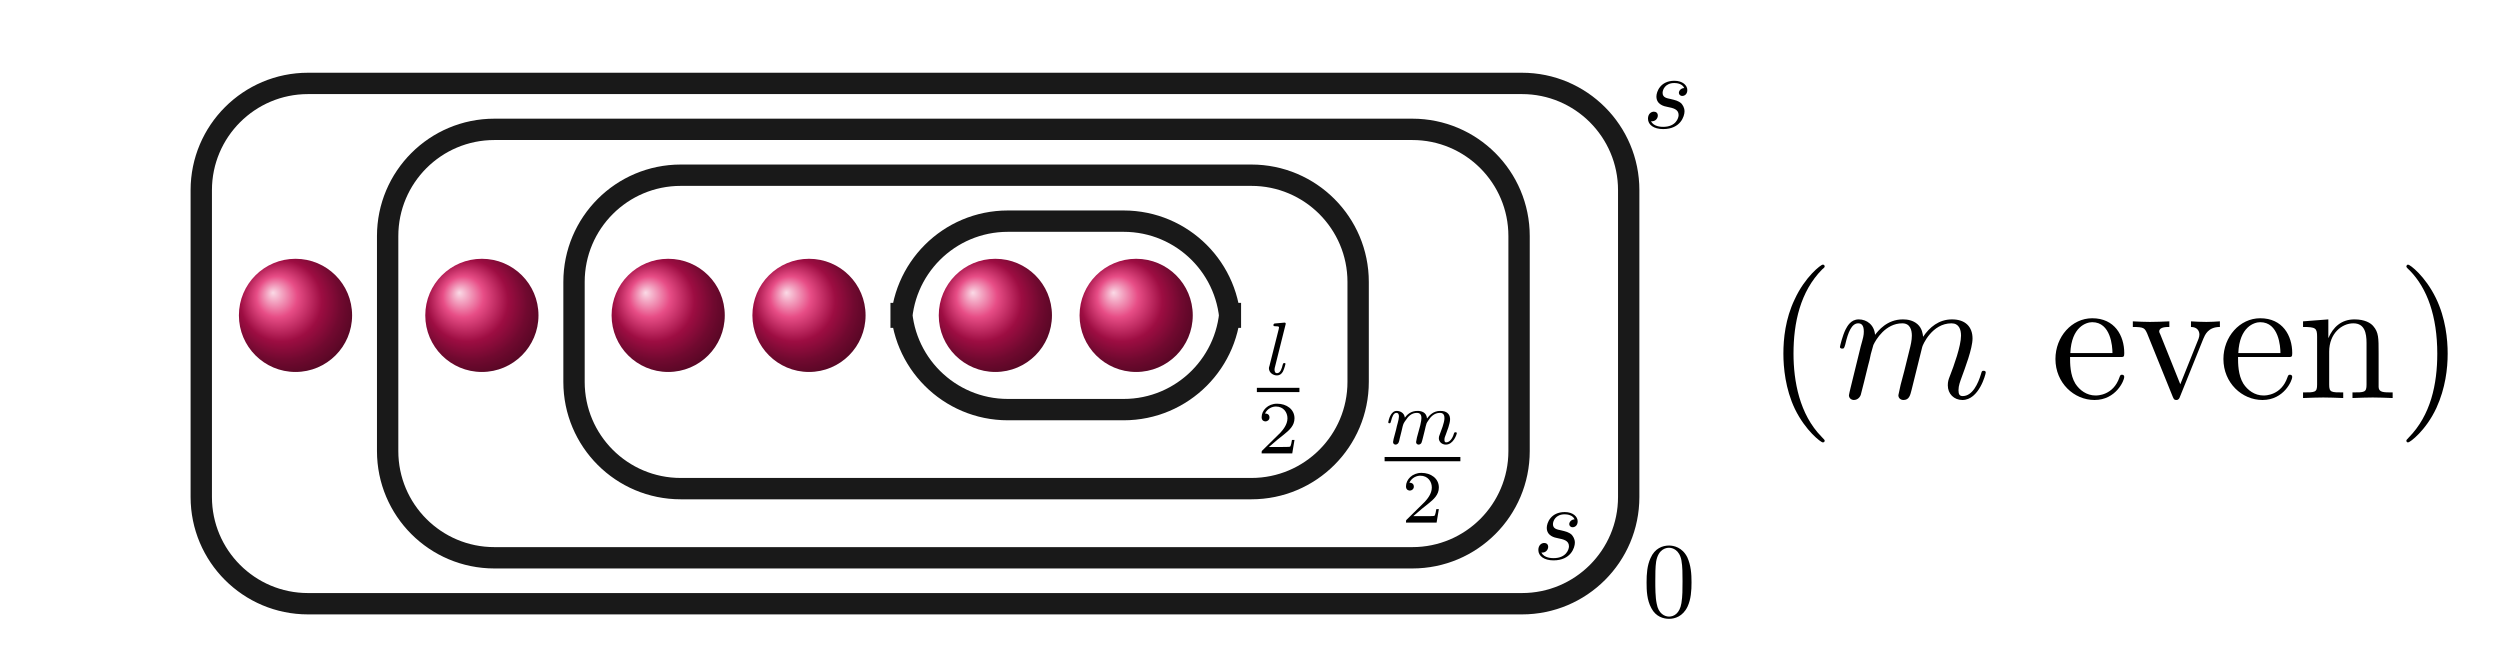
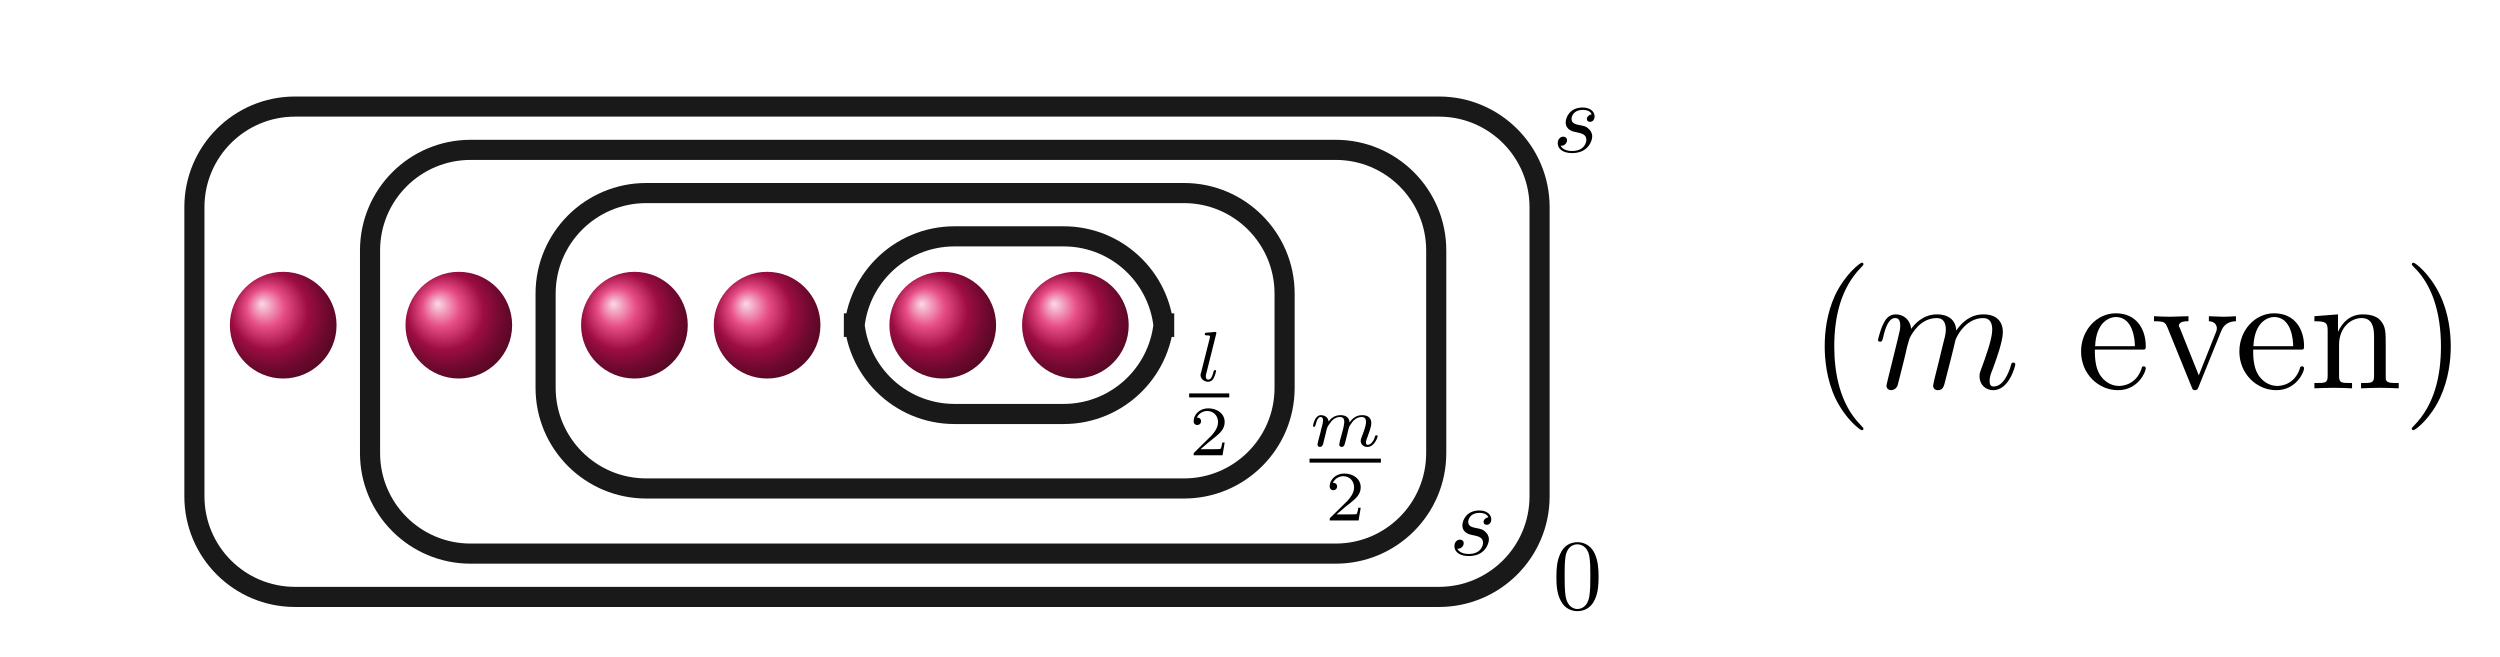
- <svg xmlns="http://www.w3.org/2000/svg" xmlns:xlink="http://www.w3.org/1999/xlink" width="139.064" height="36.93" viewBox="0 0 139.064 36.93">
+ <svg xmlns="http://www.w3.org/2000/svg" xmlns:xlink="http://www.w3.org/1999/xlink" width="147.344" height="38.681" viewBox="0 0 147.344 38.681">
  <defs>
    <g>
      <g id="glyph-0-0">
        <path d="M 1.172 -2.766 C 1.172 -2.766 1.188 -2.828 1.188 -2.828 C 1.188 -2.844 1.172 -2.891 1.125 -2.891 C 1.047 -2.891 0.688 -2.844 0.594 -2.844 C 0.562 -2.844 0.5 -2.828 0.5 -2.75 C 0.5 -2.688 0.562 -2.688 0.609 -2.688 C 0.812 -2.688 0.812 -2.656 0.812 -2.625 C 0.812 -2.594 0.797 -2.578 0.797 -2.531 L 0.281 -0.484 C 0.266 -0.438 0.25 -0.391 0.25 -0.359 C 0.25 -0.094 0.5 0.047 0.688 0.047 C 0.797 0.047 0.922 0.016 1.031 -0.172 C 1.109 -0.328 1.172 -0.578 1.172 -0.594 C 1.172 -0.641 1.125 -0.641 1.109 -0.641 C 1.047 -0.641 1.047 -0.625 1.016 -0.547 C 0.969 -0.344 0.891 -0.078 0.703 -0.078 C 0.594 -0.078 0.562 -0.172 0.562 -0.281 C 0.562 -0.328 0.578 -0.406 0.594 -0.453 Z M 1.172 -2.766 " />
      </g>
      <g id="glyph-0-1">
        <path d="M 1.797 -0.344 C 1.781 -0.25 1.75 -0.109 1.75 -0.094 C 1.75 0 1.828 0.047 1.891 0.047 C 1.969 0.047 2.031 -0.016 2.047 -0.047 C 2.062 -0.094 2.109 -0.219 2.125 -0.312 C 2.141 -0.391 2.188 -0.578 2.219 -0.688 C 2.234 -0.766 2.266 -0.859 2.281 -0.953 C 2.328 -1.141 2.328 -1.141 2.422 -1.281 C 2.547 -1.484 2.75 -1.719 3.078 -1.719 C 3.312 -1.719 3.328 -1.531 3.328 -1.422 C 3.328 -1.172 3.141 -0.719 3.078 -0.547 C 3.031 -0.422 3.016 -0.391 3.016 -0.312 C 3.016 -0.094 3.203 0.047 3.406 0.047 C 3.828 0.047 4.016 -0.531 4.016 -0.594 C 4.016 -0.641 3.953 -0.641 3.938 -0.641 C 3.891 -0.641 3.875 -0.625 3.859 -0.578 C 3.766 -0.25 3.594 -0.078 3.422 -0.078 C 3.344 -0.078 3.328 -0.141 3.328 -0.219 C 3.328 -0.312 3.344 -0.375 3.422 -0.562 C 3.469 -0.688 3.641 -1.125 3.641 -1.359 C 3.641 -1.422 3.641 -1.594 3.484 -1.719 C 3.406 -1.781 3.297 -1.828 3.094 -1.828 C 2.719 -1.828 2.5 -1.594 2.359 -1.406 C 2.328 -1.766 2.031 -1.828 1.828 -1.828 C 1.469 -1.828 1.25 -1.625 1.125 -1.453 C 1.094 -1.734 0.844 -1.828 0.672 -1.828 C 0.5 -1.828 0.406 -1.703 0.344 -1.609 C 0.25 -1.453 0.203 -1.219 0.203 -1.203 C 0.203 -1.141 0.25 -1.141 0.266 -1.141 C 0.328 -1.141 0.328 -1.156 0.359 -1.266 C 0.422 -1.516 0.5 -1.719 0.656 -1.719 C 0.766 -1.719 0.797 -1.625 0.797 -1.516 C 0.797 -1.438 0.766 -1.281 0.734 -1.172 C 0.703 -1.062 0.656 -0.891 0.641 -0.797 L 0.5 -0.266 C 0.484 -0.203 0.469 -0.109 0.469 -0.094 C 0.469 0 0.547 0.047 0.609 0.047 C 0.688 0.047 0.75 -0.016 0.766 -0.047 C 0.797 -0.094 0.828 -0.219 0.844 -0.312 C 0.859 -0.391 0.906 -0.578 0.938 -0.688 C 0.953 -0.766 0.984 -0.859 1 -0.953 C 1.047 -1.125 1.062 -1.156 1.188 -1.328 C 1.297 -1.5 1.484 -1.719 1.797 -1.719 C 2.047 -1.719 2.047 -1.5 2.047 -1.422 C 2.047 -1.328 2.031 -1.266 1.984 -1.031 Z M 1.797 -0.344 " />
      </g>
      <g id="glyph-1-0">
        <path d="M 2.094 -0.75 L 1.953 -0.75 C 1.938 -0.672 1.906 -0.422 1.844 -0.375 C 1.812 -0.359 1.5 -0.359 1.438 -0.359 L 0.672 -0.359 C 1.109 -0.734 1.25 -0.859 1.5 -1.047 C 1.812 -1.297 2.094 -1.547 2.094 -1.953 C 2.094 -2.453 1.656 -2.766 1.125 -2.766 C 0.609 -2.766 0.266 -2.391 0.266 -2.016 C 0.266 -1.797 0.438 -1.781 0.484 -1.781 C 0.578 -1.781 0.703 -1.859 0.703 -2 C 0.703 -2.078 0.672 -2.219 0.453 -2.219 C 0.594 -2.516 0.875 -2.609 1.062 -2.609 C 1.484 -2.609 1.703 -2.281 1.703 -1.953 C 1.703 -1.594 1.438 -1.297 1.312 -1.156 L 0.297 -0.156 C 0.266 -0.125 0.266 -0.109 0.266 0 L 1.969 0 Z M 2.094 -0.75 " />
      </g>
      <g id="glyph-2-0">
-         <path d="M 2.328 -2.219 C 2.156 -2.219 2.031 -2.078 2.031 -1.953 C 2.031 -1.875 2.094 -1.781 2.219 -1.781 C 2.344 -1.781 2.5 -1.875 2.5 -2.109 C 2.5 -2.375 2.234 -2.625 1.781 -2.625 C 1 -2.625 0.781 -2.016 0.781 -1.75 C 0.781 -1.297 1.219 -1.203 1.391 -1.172 C 1.703 -1.109 2.016 -1.047 2.016 -0.719 C 2.016 -0.562 1.875 -0.062 1.156 -0.062 C 1.078 -0.062 0.625 -0.062 0.484 -0.375 C 0.719 -0.344 0.859 -0.531 0.859 -0.688 C 0.859 -0.828 0.766 -0.906 0.641 -0.906 C 0.484 -0.906 0.312 -0.781 0.312 -0.516 C 0.312 -0.172 0.641 0.062 1.156 0.062 C 2.125 0.062 2.344 -0.656 2.344 -0.922 C 2.344 -1.141 2.234 -1.281 2.172 -1.359 C 2 -1.516 1.828 -1.547 1.578 -1.609 C 1.359 -1.656 1.125 -1.688 1.125 -1.953 C 1.125 -2.125 1.266 -2.5 1.781 -2.5 C 1.938 -2.5 2.234 -2.453 2.328 -2.219 Z M 2.328 -2.219 " />
+         <path d="M 2.312 -2.219 C 2.156 -2.203 2.031 -2.078 2.031 -1.953 C 2.031 -1.859 2.078 -1.781 2.219 -1.781 C 2.344 -1.781 2.484 -1.875 2.484 -2.109 C 2.484 -2.375 2.234 -2.625 1.781 -2.625 C 1 -2.625 0.781 -2.016 0.781 -1.75 C 0.781 -1.297 1.219 -1.203 1.391 -1.172 C 1.703 -1.109 2 -1.047 2 -0.719 C 2 -0.562 1.875 -0.062 1.156 -0.062 C 1.078 -0.062 0.625 -0.062 0.484 -0.375 C 0.703 -0.344 0.859 -0.531 0.859 -0.688 C 0.859 -0.828 0.766 -0.906 0.641 -0.906 C 0.484 -0.906 0.312 -0.781 0.312 -0.516 C 0.312 -0.172 0.641 0.062 1.156 0.062 C 2.109 0.062 2.344 -0.656 2.344 -0.922 C 2.344 -1.125 2.234 -1.281 2.156 -1.344 C 2 -1.516 1.828 -1.547 1.562 -1.594 C 1.359 -1.641 1.125 -1.688 1.125 -1.953 C 1.125 -2.125 1.266 -2.484 1.781 -2.484 C 1.938 -2.484 2.234 -2.453 2.312 -2.219 Z M 2.312 -2.219 " />
      </g>
      <g id="glyph-3-0">
-         <path d="M 2.734 -1.906 C 2.734 -2.375 2.703 -2.844 2.5 -3.297 C 2.219 -3.859 1.734 -3.953 1.484 -3.953 C 1.125 -3.953 0.688 -3.797 0.453 -3.25 C 0.266 -2.844 0.234 -2.375 0.234 -1.906 C 0.234 -1.453 0.25 -0.922 0.5 -0.469 C 0.75 0.016 1.188 0.125 1.484 0.125 C 1.797 0.125 2.25 0 2.516 -0.562 C 2.703 -0.969 2.734 -1.438 2.734 -1.906 Z M 1.484 0 C 1.25 0 0.891 -0.156 0.797 -0.719 C 0.719 -1.078 0.719 -1.625 0.719 -1.969 C 0.719 -2.344 0.719 -2.75 0.766 -3.062 C 0.891 -3.766 1.328 -3.828 1.484 -3.828 C 1.672 -3.828 2.062 -3.719 2.172 -3.125 C 2.234 -2.797 2.234 -2.344 2.234 -1.969 C 2.234 -1.531 2.234 -1.125 2.172 -0.75 C 2.078 -0.172 1.75 0 1.484 0 Z M 1.484 0 " />
+         <path d="M 2.719 -1.891 C 2.719 -2.375 2.688 -2.844 2.484 -3.281 C 2.219 -3.844 1.734 -3.938 1.484 -3.938 C 1.125 -3.938 0.688 -3.797 0.453 -3.234 C 0.266 -2.828 0.234 -2.375 0.234 -1.891 C 0.234 -1.453 0.25 -0.922 0.5 -0.469 C 0.75 0.016 1.188 0.125 1.469 0.125 C 1.797 0.125 2.25 0 2.5 -0.562 C 2.688 -0.969 2.719 -1.422 2.719 -1.891 Z M 1.469 0 C 1.25 0 0.891 -0.141 0.781 -0.719 C 0.719 -1.078 0.719 -1.609 0.719 -1.969 C 0.719 -2.344 0.719 -2.734 0.766 -3.062 C 0.875 -3.766 1.328 -3.812 1.469 -3.812 C 1.672 -3.812 2.062 -3.703 2.172 -3.125 C 2.234 -2.797 2.234 -2.344 2.234 -1.969 C 2.234 -1.516 2.234 -1.125 2.172 -0.734 C 2.078 -0.172 1.734 0 1.469 0 Z M 1.469 0 " />
      </g>
      <g id="glyph-4-0">
-         <path d="M 3.281 2.375 C 3.281 2.344 3.281 2.328 3.109 2.156 C 1.875 0.906 1.547 -0.953 1.547 -2.469 C 1.547 -4.188 1.922 -5.922 3.141 -7.156 C 3.281 -7.266 3.281 -7.297 3.281 -7.312 C 3.281 -7.391 3.234 -7.422 3.172 -7.422 C 3.078 -7.422 2.188 -6.75 1.609 -5.484 C 1.094 -4.406 0.984 -3.297 0.984 -2.469 C 0.984 -1.703 1.094 -0.5 1.625 0.609 C 2.219 1.828 3.078 2.469 3.172 2.469 C 3.234 2.469 3.281 2.438 3.281 2.375 Z M 3.281 2.375 " />
+         <path d="M 3.266 2.375 C 3.266 2.344 3.266 2.328 3.094 2.156 C 1.859 0.906 1.547 -0.953 1.547 -2.469 C 1.547 -4.188 1.922 -5.906 3.141 -7.141 C 3.266 -7.266 3.266 -7.281 3.266 -7.312 C 3.266 -7.375 3.234 -7.406 3.172 -7.406 C 3.078 -7.406 2.188 -6.734 1.594 -5.484 C 1.094 -4.391 0.984 -3.297 0.984 -2.469 C 0.984 -1.703 1.094 -0.5 1.625 0.609 C 2.219 1.828 3.078 2.469 3.172 2.469 C 3.234 2.469 3.266 2.438 3.266 2.375 Z M 3.266 2.375 " />
      </g>
      <g id="glyph-4-1">
-         <path d="M 1.109 -2.5 C 1.172 -3.969 2 -4.219 2.328 -4.219 C 3.359 -4.219 3.453 -2.875 3.453 -2.5 Z M 1.094 -2.281 L 3.859 -2.281 C 4.078 -2.281 4.109 -2.281 4.109 -2.5 C 4.109 -3.469 3.578 -4.438 2.328 -4.438 C 1.188 -4.438 0.281 -3.406 0.281 -2.172 C 0.281 -0.844 1.312 0.109 2.453 0.109 C 3.656 0.109 4.109 -0.984 4.109 -1.172 C 4.109 -1.281 4.031 -1.297 3.969 -1.297 C 3.891 -1.297 3.875 -1.234 3.844 -1.156 C 3.5 -0.141 2.609 -0.141 2.516 -0.141 C 2.016 -0.141 1.625 -0.438 1.391 -0.797 C 1.094 -1.281 1.094 -1.922 1.094 -2.281 Z M 1.094 -2.281 " />
+         <path d="M 1.109 -2.484 C 1.172 -3.953 2 -4.203 2.328 -4.203 C 3.344 -4.203 3.453 -2.875 3.453 -2.484 Z M 1.094 -2.281 L 3.844 -2.281 C 4.062 -2.281 4.094 -2.281 4.094 -2.484 C 4.094 -3.469 3.562 -4.422 2.328 -4.422 C 1.188 -4.422 0.281 -3.406 0.281 -2.172 C 0.281 -0.844 1.312 0.109 2.453 0.109 C 3.656 0.109 4.094 -0.984 4.094 -1.172 C 4.094 -1.281 4.016 -1.297 3.969 -1.297 C 3.875 -1.297 3.859 -1.234 3.844 -1.156 C 3.5 -0.141 2.609 -0.141 2.516 -0.141 C 2.016 -0.141 1.625 -0.438 1.391 -0.797 C 1.094 -1.281 1.094 -1.922 1.094 -2.281 Z M 1.094 -2.281 " />
      </g>
      <g id="glyph-4-2">
-         <path d="M 4.109 -3.297 C 4.203 -3.516 4.375 -3.953 5.031 -3.953 L 5.031 -4.266 C 4.797 -4.25 4.516 -4.234 4.281 -4.234 C 4.047 -4.234 3.594 -4.25 3.422 -4.266 L 3.422 -3.953 C 3.781 -3.953 3.891 -3.719 3.891 -3.531 C 3.891 -3.438 3.875 -3.406 3.844 -3.297 L 2.828 -0.766 L 1.719 -3.531 C 1.656 -3.656 1.656 -3.672 1.656 -3.703 C 1.656 -3.953 2.047 -3.953 2.219 -3.953 L 2.219 -4.266 C 1.922 -4.25 1.375 -4.234 1.141 -4.234 C 0.875 -4.234 0.484 -4.25 0.188 -4.266 L 0.188 -3.953 C 0.812 -3.953 0.844 -3.891 0.984 -3.594 L 2.406 -0.078 C 2.469 0.062 2.484 0.109 2.609 0.109 C 2.734 0.109 2.781 0.016 2.812 -0.078 Z M 4.109 -3.297 " />
+         <path d="M 4.109 -3.281 C 4.203 -3.516 4.359 -3.938 5.016 -3.953 L 5.016 -4.25 C 4.797 -4.234 4.5 -4.219 4.281 -4.219 C 4.031 -4.219 3.578 -4.25 3.422 -4.25 L 3.422 -3.953 C 3.781 -3.938 3.891 -3.719 3.891 -3.531 C 3.891 -3.438 3.875 -3.391 3.828 -3.281 L 2.828 -0.766 L 1.719 -3.531 C 1.656 -3.656 1.656 -3.672 1.656 -3.688 C 1.656 -3.953 2.047 -3.953 2.219 -3.953 L 2.219 -4.25 C 1.922 -4.25 1.375 -4.219 1.141 -4.219 C 0.875 -4.219 0.484 -4.234 0.188 -4.25 L 0.188 -3.953 C 0.812 -3.953 0.844 -3.891 0.984 -3.578 L 2.406 -0.078 C 2.453 0.062 2.484 0.109 2.609 0.109 C 2.734 0.109 2.781 0.016 2.812 -0.078 Z M 4.109 -3.281 " />
      </g>
      <g id="glyph-4-3">
-         <path d="M 1.094 -3.406 L 1.094 -0.75 C 1.094 -0.312 0.984 -0.312 0.312 -0.312 L 0.312 0 C 0.656 -0.016 1.172 -0.031 1.438 -0.031 C 1.688 -0.031 2.203 -0.016 2.547 0 L 2.547 -0.312 C 1.875 -0.312 1.766 -0.312 1.766 -0.75 L 1.766 -2.578 C 1.766 -3.594 2.469 -4.156 3.109 -4.156 C 3.734 -4.156 3.844 -3.625 3.844 -3.062 L 3.844 -0.75 C 3.844 -0.312 3.734 -0.312 3.062 -0.312 L 3.062 0 C 3.406 -0.016 3.922 -0.031 4.188 -0.031 C 4.438 -0.031 4.953 -0.016 5.297 0 L 5.297 -0.312 C 4.781 -0.312 4.531 -0.312 4.516 -0.609 L 4.516 -2.5 C 4.516 -3.344 4.516 -3.656 4.219 -4 C 4.078 -4.172 3.75 -4.375 3.172 -4.375 C 2.453 -4.375 1.984 -3.953 1.719 -3.328 L 1.719 -4.375 L 0.312 -4.266 L 0.312 -3.953 C 1.016 -3.953 1.094 -3.891 1.094 -3.406 Z M 1.094 -3.406 " />
+         <path d="M 1.094 -3.391 L 1.094 -0.75 C 1.094 -0.312 0.984 -0.312 0.312 -0.312 L 0.312 0 C 0.656 -0.016 1.172 -0.031 1.438 -0.031 C 1.688 -0.031 2.203 -0.016 2.531 0 L 2.531 -0.312 C 1.875 -0.312 1.766 -0.312 1.766 -0.75 L 1.766 -2.562 C 1.766 -3.594 2.469 -4.141 3.094 -4.141 C 3.719 -4.141 3.828 -3.609 3.828 -3.047 L 3.828 -0.75 C 3.828 -0.312 3.719 -0.312 3.062 -0.312 L 3.062 0 C 3.406 -0.016 3.906 -0.031 4.172 -0.031 C 4.438 -0.031 4.953 -0.016 5.281 0 L 5.281 -0.312 C 4.766 -0.312 4.516 -0.312 4.516 -0.609 L 4.516 -2.484 C 4.516 -3.344 4.516 -3.641 4.203 -4 C 4.062 -4.172 3.75 -4.359 3.172 -4.359 C 2.453 -4.359 1.984 -3.938 1.703 -3.328 L 1.703 -4.359 L 0.312 -4.25 L 0.312 -3.953 C 1 -3.953 1.094 -3.875 1.094 -3.391 Z M 1.094 -3.391 " />
      </g>
      <g id="glyph-4-4">
-         <path d="M 2.859 -2.469 C 2.859 -3.25 2.75 -4.438 2.203 -5.562 C 1.609 -6.781 0.766 -7.422 0.656 -7.422 C 0.609 -7.422 0.562 -7.375 0.562 -7.312 C 0.562 -7.297 0.562 -7.266 0.75 -7.094 C 1.719 -6.109 2.281 -4.547 2.281 -2.469 C 2.281 -0.781 1.922 0.953 0.688 2.203 C 0.562 2.328 0.562 2.344 0.562 2.375 C 0.562 2.438 0.609 2.469 0.656 2.469 C 0.766 2.469 1.656 1.797 2.234 0.547 C 2.734 -0.547 2.859 -1.641 2.859 -2.469 Z M 2.859 -2.469 " />
+         <path d="M 2.859 -2.469 C 2.859 -3.234 2.75 -4.438 2.203 -5.547 C 1.609 -6.766 0.766 -7.406 0.656 -7.406 C 0.609 -7.406 0.562 -7.359 0.562 -7.312 C 0.562 -7.281 0.562 -7.266 0.75 -7.078 C 1.719 -6.109 2.281 -4.531 2.281 -2.469 C 2.281 -0.781 1.922 0.953 0.688 2.203 C 0.562 2.328 0.562 2.344 0.562 2.375 C 0.562 2.422 0.609 2.469 0.656 2.469 C 0.766 2.469 1.656 1.797 2.234 0.547 C 2.734 -0.547 2.859 -1.641 2.859 -2.469 Z M 2.859 -2.469 " />
      </g>
      <g id="glyph-5-0">
-         <path d="M 0.875 -0.578 C 0.844 -0.438 0.781 -0.203 0.781 -0.156 C 0.781 0.016 0.922 0.109 1.062 0.109 C 1.188 0.109 1.359 0.031 1.438 -0.172 C 1.438 -0.188 1.562 -0.656 1.625 -0.906 L 1.844 -1.797 C 1.906 -2 1.953 -2.219 2 -2.453 C 2.047 -2.625 2.125 -2.906 2.141 -2.953 C 2.281 -3.25 2.812 -4.156 3.75 -4.156 C 4.188 -4.156 4.281 -3.781 4.281 -3.469 C 4.281 -3.219 4.219 -2.938 4.141 -2.641 L 3.859 -1.5 L 3.656 -0.734 C 3.625 -0.547 3.531 -0.203 3.531 -0.156 C 3.531 0.016 3.672 0.109 3.812 0.109 C 4.125 0.109 4.188 -0.141 4.266 -0.453 C 4.406 -1.016 4.766 -2.453 4.859 -2.844 C 4.891 -2.969 5.406 -4.156 6.484 -4.156 C 6.906 -4.156 7.016 -3.812 7.016 -3.469 C 7.016 -2.891 6.609 -1.766 6.406 -1.25 C 6.312 -1.016 6.281 -0.906 6.281 -0.703 C 6.281 -0.234 6.625 0.109 7.094 0.109 C 8.016 0.109 8.391 -1.328 8.391 -1.422 C 8.391 -1.516 8.297 -1.516 8.266 -1.516 C 8.172 -1.516 8.172 -1.484 8.125 -1.328 C 7.969 -0.812 7.656 -0.109 7.109 -0.109 C 6.938 -0.109 6.875 -0.203 6.875 -0.438 C 6.875 -0.688 6.969 -0.922 7.047 -1.141 C 7.234 -1.656 7.656 -2.75 7.656 -3.312 C 7.656 -3.953 7.266 -4.375 6.516 -4.375 C 5.781 -4.375 5.266 -3.938 4.906 -3.406 C 4.891 -3.547 4.859 -3.875 4.594 -4.109 C 4.344 -4.328 4.031 -4.375 3.781 -4.375 C 2.891 -4.375 2.406 -3.734 2.234 -3.516 C 2.188 -4.078 1.766 -4.375 1.328 -4.375 C 0.875 -4.375 0.688 -3.984 0.594 -3.812 C 0.422 -3.469 0.281 -2.875 0.281 -2.844 C 0.281 -2.75 0.391 -2.75 0.406 -2.75 C 0.5 -2.75 0.516 -2.766 0.578 -2.984 C 0.734 -3.672 0.938 -4.156 1.297 -4.156 C 1.453 -4.156 1.609 -4.078 1.609 -3.703 C 1.609 -3.484 1.578 -3.375 1.438 -2.875 Z M 0.875 -0.578 " />
+         <path d="M 0.875 -0.578 C 0.844 -0.438 0.781 -0.203 0.781 -0.156 C 0.781 0.016 0.922 0.109 1.062 0.109 C 1.188 0.109 1.359 0.031 1.438 -0.172 C 1.438 -0.188 1.562 -0.656 1.625 -0.906 L 1.844 -1.781 C 1.891 -2 1.953 -2.219 2 -2.453 C 2.047 -2.609 2.125 -2.906 2.141 -2.938 C 2.281 -3.25 2.797 -4.141 3.75 -4.141 C 4.188 -4.141 4.281 -3.781 4.281 -3.453 C 4.281 -3.203 4.203 -2.938 4.125 -2.641 L 3.844 -1.484 L 3.656 -0.734 C 3.609 -0.547 3.531 -0.203 3.531 -0.156 C 3.531 0.016 3.656 0.109 3.812 0.109 C 4.125 0.109 4.172 -0.141 4.25 -0.453 C 4.391 -1 4.766 -2.453 4.844 -2.828 C 4.875 -2.969 5.406 -4.141 6.484 -4.141 C 6.906 -4.141 7.016 -3.812 7.016 -3.453 C 7.016 -2.891 6.594 -1.766 6.406 -1.25 C 6.312 -1 6.266 -0.906 6.266 -0.703 C 6.266 -0.234 6.609 0.109 7.078 0.109 C 8.016 0.109 8.375 -1.328 8.375 -1.406 C 8.375 -1.516 8.281 -1.516 8.25 -1.516 C 8.156 -1.516 8.156 -1.484 8.109 -1.328 C 7.953 -0.812 7.641 -0.109 7.094 -0.109 C 6.938 -0.109 6.859 -0.203 6.859 -0.438 C 6.859 -0.688 6.953 -0.922 7.047 -1.141 C 7.234 -1.656 7.641 -2.75 7.641 -3.312 C 7.641 -3.953 7.25 -4.359 6.5 -4.359 C 5.766 -4.359 5.266 -3.938 4.891 -3.406 C 4.891 -3.531 4.859 -3.875 4.578 -4.109 C 4.328 -4.312 4.016 -4.359 3.766 -4.359 C 2.891 -4.359 2.406 -3.734 2.234 -3.5 C 2.188 -4.062 1.766 -4.359 1.328 -4.359 C 0.875 -4.359 0.688 -3.984 0.594 -3.797 C 0.422 -3.453 0.281 -2.875 0.281 -2.844 C 0.281 -2.75 0.391 -2.75 0.406 -2.75 C 0.5 -2.75 0.516 -2.75 0.578 -2.969 C 0.734 -3.672 0.938 -4.141 1.297 -4.141 C 1.453 -4.141 1.594 -4.062 1.594 -3.688 C 1.594 -3.484 1.562 -3.375 1.438 -2.859 Z M 0.875 -0.578 " />
      </g>
    </g>
    <clipPath id="clip-0">
-       <path clip-rule="nonzero" d="M 13 14 L 20 14 L 20 21 L 13 21 Z M 13 14 " />
+       <path clip-rule="nonzero" d="M 13 16 L 20 16 L 20 23 L 13 23 Z M 13 16 " />
    </clipPath>
    <clipPath id="clip-1">
-       <path clip-rule="nonzero" d="M 19.586 17.543 C 19.586 15.801 18.176 14.395 16.438 14.395 C 14.699 14.395 13.289 15.801 13.289 17.543 C 13.289 19.281 14.699 20.691 16.438 20.691 C 18.176 20.691 19.586 19.281 19.586 17.543 Z M 19.586 17.543 " />
-     </clipPath>
-     <radialGradient id="radial-pattern-0" gradientUnits="userSpaceOnUse" cx="6.297" cy="6.297" fx="5.038" fy="7.557" r="6.297" gradientTransform="matrix(1, 0, 0, -1, 10.14051, 23.83908)">
+       <path clip-rule="nonzero" d="M 19.836 19.164 C 19.836 17.426 18.426 16.02 16.691 16.02 C 14.953 16.02 13.547 17.426 13.547 19.164 C 13.547 20.898 14.953 22.309 16.691 22.309 C 18.426 22.309 19.836 20.898 19.836 19.164 Z M 19.836 19.164 " />
+     </clipPath>
+     <radialGradient id="radial-pattern-0" gradientUnits="userSpaceOnUse" cx="6.288" cy="6.288" fx="5.03" fy="7.546" r="6.288" gradientTransform="matrix(1, 0, 0, -1, 10.40254, 25.45135)">
      <stop offset="0" stop-color="rgb(98.12%, 85.443%, 90.138%)" stop-opacity="1" />
      <stop offset="0.18" stop-color="rgb(90.712%, 30.045%, 52.513%)" stop-opacity="1" />
      <stop offset="0.36" stop-color="rgb(61.444%, 4.927%, 25.859%)" stop-opacity="1" />
      <stop offset="0.5" stop-color="rgb(43.826%, 3.485%, 18.427%)" stop-opacity="1" />
      <stop offset="1" stop-color="rgb(0%, 0%, 0%)" stop-opacity="1" />
    </radialGradient>
    <clipPath id="clip-2">
-       <path clip-rule="nonzero" d="M 23 14 L 30 14 L 30 21 L 23 21 Z M 23 14 " />
+       <path clip-rule="nonzero" d="M 23 16 L 31 16 L 31 23 L 23 23 Z M 23 16 " />
    </clipPath>
    <clipPath id="clip-3">
-       <path clip-rule="nonzero" d="M 29.953 17.543 C 29.953 15.801 28.543 14.395 26.805 14.395 C 25.066 14.395 23.656 15.801 23.656 17.543 C 23.656 19.281 25.066 20.691 26.805 20.691 C 28.543 20.691 29.953 19.281 29.953 17.543 Z M 29.953 17.543 " />
-     </clipPath>
-     <radialGradient id="radial-pattern-1" gradientUnits="userSpaceOnUse" cx="6.297" cy="6.297" fx="5.038" fy="7.557" r="6.297" gradientTransform="matrix(1, 0, 0, -1, 20.50633, 23.83908)">
+       <path clip-rule="nonzero" d="M 30.184 19.164 C 30.184 17.426 28.777 16.02 27.039 16.02 C 25.305 16.02 23.898 17.426 23.898 19.164 C 23.898 20.898 25.305 22.309 27.039 22.309 C 28.777 22.309 30.184 20.898 30.184 19.164 Z M 30.184 19.164 " />
+     </clipPath>
+     <radialGradient id="radial-pattern-1" gradientUnits="userSpaceOnUse" cx="6.288" cy="6.288" fx="5.03" fy="7.546" r="6.288" gradientTransform="matrix(1, 0, 0, -1, 20.75277, 25.45135)">
      <stop offset="0" stop-color="rgb(98.12%, 85.443%, 90.138%)" stop-opacity="1" />
      <stop offset="0.18" stop-color="rgb(90.712%, 30.045%, 52.513%)" stop-opacity="1" />
      <stop offset="0.36" stop-color="rgb(61.444%, 4.927%, 25.859%)" stop-opacity="1" />
      <stop offset="0.5" stop-color="rgb(43.826%, 3.485%, 18.427%)" stop-opacity="1" />
      <stop offset="1" stop-color="rgb(0%, 0%, 0%)" stop-opacity="1" />
    </radialGradient>
    <clipPath id="clip-4">
-       <path clip-rule="nonzero" d="M 34 14 L 41 14 L 41 21 L 34 21 Z M 34 14 " />
+       <path clip-rule="nonzero" d="M 34 16 L 41 16 L 41 23 L 34 23 Z M 34 16 " />
    </clipPath>
    <clipPath id="clip-5">
-       <path clip-rule="nonzero" d="M 40.316 17.543 C 40.316 15.801 38.91 14.395 37.168 14.395 C 35.43 14.395 34.02 15.801 34.02 17.543 C 34.02 19.281 35.43 20.691 37.168 20.691 C 38.91 20.691 40.316 19.281 40.316 17.543 Z M 40.316 17.543 " />
-     </clipPath>
-     <radialGradient id="radial-pattern-2" gradientUnits="userSpaceOnUse" cx="6.297" cy="6.297" fx="5.038" fy="7.557" r="6.297" gradientTransform="matrix(1, 0, 0, -1, 30.87216, 23.83908)">
+       <path clip-rule="nonzero" d="M 40.535 19.164 C 40.535 17.426 39.129 16.02 37.391 16.02 C 35.656 16.02 34.246 17.426 34.246 19.164 C 34.246 20.898 35.656 22.309 37.391 22.309 C 39.129 22.309 40.535 20.898 40.535 19.164 Z M 40.535 19.164 " />
+     </clipPath>
+     <radialGradient id="radial-pattern-2" gradientUnits="userSpaceOnUse" cx="6.288" cy="6.288" fx="5.03" fy="7.546" r="6.288" gradientTransform="matrix(1, 0, 0, -1, 31.10302, 25.45135)">
      <stop offset="0" stop-color="rgb(98.12%, 85.443%, 90.138%)" stop-opacity="1" />
      <stop offset="0.18" stop-color="rgb(90.712%, 30.045%, 52.513%)" stop-opacity="1" />
      <stop offset="0.36" stop-color="rgb(61.444%, 4.927%, 25.859%)" stop-opacity="1" />
      <stop offset="0.5" stop-color="rgb(43.826%, 3.485%, 18.427%)" stop-opacity="1" />
      <stop offset="1" stop-color="rgb(0%, 0%, 0%)" stop-opacity="1" />
    </radialGradient>
    <clipPath id="clip-6">
-       <path clip-rule="nonzero" d="M 41 14 L 49 14 L 49 21 L 41 21 Z M 41 14 " />
+       <path clip-rule="nonzero" d="M 42 16 L 49 16 L 49 23 L 42 23 Z M 42 16 " />
    </clipPath>
    <clipPath id="clip-7">
-       <path clip-rule="nonzero" d="M 48.148 17.543 C 48.148 15.801 46.742 14.395 45 14.395 C 43.262 14.395 41.852 15.801 41.852 17.543 C 41.852 19.281 43.262 20.691 45 20.691 C 46.742 20.691 48.148 19.281 48.148 17.543 Z M 48.148 17.543 " />
-     </clipPath>
-     <radialGradient id="radial-pattern-3" gradientUnits="userSpaceOnUse" cx="6.297" cy="6.297" fx="5.038" fy="7.557" r="6.297" gradientTransform="matrix(1, 0, 0, -1, 38.70394, 23.83908)">
+       <path clip-rule="nonzero" d="M 48.355 19.164 C 48.355 17.426 46.949 16.02 45.211 16.02 C 43.473 16.02 42.066 17.426 42.066 19.164 C 42.066 20.898 43.473 22.309 45.211 22.309 C 46.949 22.309 48.355 20.898 48.355 19.164 Z M 48.355 19.164 " />
+     </clipPath>
+     <radialGradient id="radial-pattern-3" gradientUnits="userSpaceOnUse" cx="6.288" cy="6.288" fx="5.03" fy="7.546" r="6.288" gradientTransform="matrix(1, 0, 0, -1, 38.92302, 25.45135)">
      <stop offset="0" stop-color="rgb(98.12%, 85.443%, 90.138%)" stop-opacity="1" />
      <stop offset="0.18" stop-color="rgb(90.712%, 30.045%, 52.513%)" stop-opacity="1" />
      <stop offset="0.36" stop-color="rgb(61.444%, 4.927%, 25.859%)" stop-opacity="1" />
      <stop offset="0.5" stop-color="rgb(43.826%, 3.485%, 18.427%)" stop-opacity="1" />
      <stop offset="1" stop-color="rgb(0%, 0%, 0%)" stop-opacity="1" />
    </radialGradient>
    <clipPath id="clip-8">
-       <path clip-rule="nonzero" d="M 52 14 L 59 14 L 59 21 L 52 21 Z M 52 14 " />
+       <path clip-rule="nonzero" d="M 52 16 L 59 16 L 59 23 L 52 23 Z M 52 16 " />
    </clipPath>
    <clipPath id="clip-9">
-       <path clip-rule="nonzero" d="M 58.516 17.543 C 58.516 15.801 57.105 14.395 55.367 14.395 C 53.629 14.395 52.219 15.801 52.219 17.543 C 52.219 19.281 53.629 20.691 55.367 20.691 C 57.105 20.691 58.516 19.281 58.516 17.543 Z M 58.516 17.543 " />
-     </clipPath>
-     <radialGradient id="radial-pattern-4" gradientUnits="userSpaceOnUse" cx="6.297" cy="6.297" fx="5.038" fy="7.557" r="6.297" gradientTransform="matrix(1, 0, 0, -1, 49.06976, 23.83908)">
+       <path clip-rule="nonzero" d="M 58.707 19.164 C 58.707 17.426 57.297 16.02 55.562 16.02 C 53.824 16.02 52.418 17.426 52.418 19.164 C 52.418 20.898 53.824 22.309 55.562 22.309 C 57.297 22.309 58.707 20.898 58.707 19.164 Z M 58.707 19.164 " />
+     </clipPath>
+     <radialGradient id="radial-pattern-4" gradientUnits="userSpaceOnUse" cx="6.288" cy="6.288" fx="5.03" fy="7.546" r="6.288" gradientTransform="matrix(1, 0, 0, -1, 49.27325, 25.45135)">
      <stop offset="0" stop-color="rgb(98.12%, 85.443%, 90.138%)" stop-opacity="1" />
      <stop offset="0.18" stop-color="rgb(90.712%, 30.045%, 52.513%)" stop-opacity="1" />
      <stop offset="0.36" stop-color="rgb(61.444%, 4.927%, 25.859%)" stop-opacity="1" />
      <stop offset="0.5" stop-color="rgb(43.826%, 3.485%, 18.427%)" stop-opacity="1" />
      <stop offset="1" stop-color="rgb(0%, 0%, 0%)" stop-opacity="1" />
    </radialGradient>
    <clipPath id="clip-10">
-       <path clip-rule="nonzero" d="M 60 14 L 67 14 L 67 21 L 60 21 Z M 60 14 " />
+       <path clip-rule="nonzero" d="M 60 16 L 67 16 L 67 23 L 60 23 Z M 60 16 " />
    </clipPath>
    <clipPath id="clip-11">
-       <path clip-rule="nonzero" d="M 66.348 17.543 C 66.348 15.801 64.938 14.395 63.199 14.395 C 61.461 14.395 60.051 15.801 60.051 17.543 C 60.051 19.281 61.461 20.691 63.199 20.691 C 64.938 20.691 66.348 19.281 66.348 17.543 Z M 66.348 17.543 " />
-     </clipPath>
-     <radialGradient id="radial-pattern-5" gradientUnits="userSpaceOnUse" cx="6.297" cy="6.297" fx="5.038" fy="7.557" r="6.297" gradientTransform="matrix(1, 0, 0, -1, 56.90153, 23.83908)">
+       <path clip-rule="nonzero" d="M 66.523 19.164 C 66.523 17.426 65.117 16.02 63.383 16.02 C 61.645 16.02 60.238 17.426 60.238 19.164 C 60.238 20.898 61.645 22.309 63.383 22.309 C 65.117 22.309 66.523 20.898 66.523 19.164 Z M 66.523 19.164 " />
+     </clipPath>
+     <radialGradient id="radial-pattern-5" gradientUnits="userSpaceOnUse" cx="6.288" cy="6.288" fx="5.03" fy="7.546" r="6.288" gradientTransform="matrix(1, 0, 0, -1, 57.09324, 25.45135)">
      <stop offset="0" stop-color="rgb(98.12%, 85.443%, 90.138%)" stop-opacity="1" />
      <stop offset="0.18" stop-color="rgb(90.712%, 30.045%, 52.513%)" stop-opacity="1" />
      <stop offset="0.36" stop-color="rgb(61.444%, 4.927%, 25.859%)" stop-opacity="1" />
      <stop offset="0.5" stop-color="rgb(43.826%, 3.485%, 18.427%)" stop-opacity="1" />
      <stop offset="1" stop-color="rgb(0%, 0%, 0%)" stop-opacity="1" />
    </radialGradient>
    <clipPath id="clip-12">
-       <path clip-rule="nonzero" d="M 33 0.09 L 86 0.09 L 86 36.773 L 33 36.773 Z M 33 0.09 " />
+       <path clip-rule="nonzero" d="M 33 0 L 86 0 L 86 38.363 L 33 38.363 Z M 33 0 " />
    </clipPath>
    <clipPath id="clip-13">
-       <path clip-rule="nonzero" d="M 15 0.09 L 93 0.09 L 93 36.773 L 15 36.773 Z M 15 0.09 " />
+       <path clip-rule="nonzero" d="M 15 0 L 93 0 L 93 38.363 L 15 38.363 Z M 15 0 " />
    </clipPath>
    <clipPath id="clip-14">
-       <path clip-rule="nonzero" d="M 4 0.09 L 102 0.09 L 102 36.773 L 4 36.773 Z M 4 0.09 " />
+       <path clip-rule="nonzero" d="M 5 0 L 102 0 L 102 38.363 L 5 38.363 Z M 5 0 " />
    </clipPath>
    <clipPath id="clip-15">
-       <path clip-rule="nonzero" d="M 0 0.09 L 108 0.09 L 108 36.773 L 0 36.773 Z M 0 0.09 " />
+       <path clip-rule="nonzero" d="M 0.277 0 L 108 0 L 108 38.363 L 0.277 38.363 Z M 0.277 0 " />
    </clipPath>
  </defs>
  <g clip-path="url(#clip-0)">
    <g clip-path="url(#clip-1)">
-       <rect x="0" y="0" width="139.064" height="36.93" fill="url(#radial-pattern-0)" />
+       <rect x="0" y="0" width="147.344" height="38.681" fill="url(#radial-pattern-0)" />
    </g>
  </g>
  <g clip-path="url(#clip-2)">
    <g clip-path="url(#clip-3)">
-       <rect x="0" y="0" width="139.064" height="36.93" fill="url(#radial-pattern-1)" />
+       <rect x="0" y="0" width="147.344" height="38.681" fill="url(#radial-pattern-1)" />
    </g>
  </g>
  <g clip-path="url(#clip-4)">
    <g clip-path="url(#clip-5)">
-       <rect x="0" y="0" width="139.064" height="36.93" fill="url(#radial-pattern-2)" />
+       <rect x="0" y="0" width="147.344" height="38.681" fill="url(#radial-pattern-2)" />
    </g>
  </g>
  <g clip-path="url(#clip-6)">
    <g clip-path="url(#clip-7)">
-       <rect x="0" y="0" width="139.064" height="36.93" fill="url(#radial-pattern-3)" />
+       <rect x="0" y="0" width="147.344" height="38.681" fill="url(#radial-pattern-3)" />
    </g>
  </g>
  <g clip-path="url(#clip-8)">
    <g clip-path="url(#clip-9)">
-       <rect x="0" y="0" width="139.064" height="36.93" fill="url(#radial-pattern-4)" />
+       <rect x="0" y="0" width="147.344" height="38.681" fill="url(#radial-pattern-4)" />
    </g>
  </g>
  <g clip-path="url(#clip-10)">
    <g clip-path="url(#clip-11)">
-       <rect x="0" y="0" width="139.064" height="36.93" fill="url(#radial-pattern-5)" />
+       <rect x="0" y="0" width="147.344" height="38.681" fill="url(#radial-pattern-5)" />
    </g>
  </g>
  <g clip-path="url(#clip-12)">
-     <path fill="none" stroke-width="0.797" stroke-linecap="butt" stroke-linejoin="miter" stroke="rgb(9.999%, 9.999%, 9.999%)" stroke-opacity="1" stroke-miterlimit="10" d="M 33.971 3.517 L 29.648 3.517 C 27.448 3.517 25.663 1.735 25.663 -0.468 L 25.663 0.466 C 25.663 -1.734 27.448 -3.519 29.648 -3.519 L 33.971 -3.519 C 36.17 -3.519 37.956 -1.734 37.956 0.466 L 37.956 -0.468 C 37.956 1.735 36.17 3.517 33.971 3.517 Z M 33.971 3.517 " transform="matrix(1.489971, 0, 0, -1.489971, 11.88848, 17.54171)" />
-   </g>
-   <g fill="rgb(0%, 0%, 0%)" fill-opacity="1">
-     <use xlink:href="#glyph-0-0" x="70.334" y="20.836" />
-   </g>
-   <path fill="none" stroke-width="0.398" stroke-linecap="butt" stroke-linejoin="miter" stroke="rgb(0%, 0%, 0%)" stroke-opacity="1" stroke-miterlimit="10" d="M 0.002 -0.003 L 3.974 -0.003 " transform="matrix(0.595989, 0, 0, -0.595989, 69.91303, 21.6898)" />
-   <g fill="rgb(0%, 0%, 0%)" fill-opacity="1">
-     <use xlink:href="#glyph-1-0" x="69.913" y="25.222" />
+     <path fill="none" stroke-width="0.797" stroke-linecap="butt" stroke-linejoin="miter" stroke="rgb(9.999%, 9.999%, 9.999%)" stroke-opacity="1" stroke-miterlimit="10" d="M 33.971 3.518 L 29.649 3.518 C 27.446 3.518 25.663 1.735 25.663 -0.468 L 25.663 0.467 C 25.663 -1.733 27.446 -3.519 29.649 -3.519 L 33.971 -3.519 C 36.171 -3.519 37.954 -1.733 37.954 0.467 L 37.954 -0.468 C 37.954 1.735 36.171 3.518 33.971 3.518 Z M 33.971 3.518 " transform="matrix(1.487731, 0, 0, -1.487731, 12.14789, 19.16346)" />
+   </g>
+   <g fill="rgb(0%, 0%, 0%)" fill-opacity="1">
+     <use xlink:href="#glyph-0-0" x="70.505" y="22.453" />
+   </g>
+   <path fill="none" stroke-width="0.398" stroke-linecap="butt" stroke-linejoin="miter" stroke="rgb(0%, 0%, 0%)" stroke-opacity="1" stroke-miterlimit="10" d="M 0.001 0.001 L 3.973 0.001 " transform="matrix(0.595092, 0, 0, -0.595092, 70.08518, 23.3053)" />
+   <g fill="rgb(0%, 0%, 0%)" fill-opacity="1">
+     <use xlink:href="#glyph-1-0" x="70.085" y="26.832" />
  </g>
  <g clip-path="url(#clip-13)">
-     <path fill="none" stroke-width="0.797" stroke-linecap="butt" stroke-linejoin="miter" stroke="rgb(9.999%, 9.999%, 9.999%)" stroke-opacity="1" stroke-miterlimit="10" d="M 38.74 5.232 L 17.436 5.232 C 15.233 5.232 13.451 3.447 13.451 1.247 L 13.451 -2.484 C 13.451 -4.686 15.233 -6.469 17.436 -6.469 L 38.74 -6.469 C 40.939 -6.469 42.725 -4.686 42.725 -2.484 L 42.725 1.247 C 42.725 3.447 40.939 5.232 38.74 5.232 Z M 38.74 5.232 " transform="matrix(1.489971, 0, 0, -1.489971, 11.88848, 17.54171)" />
-   </g>
-   <g fill="rgb(0%, 0%, 0%)" fill-opacity="1">
-     <use xlink:href="#glyph-0-1" x="77.02" y="24.685" />
-   </g>
-   <path fill="none" stroke-width="0.398" stroke-linecap="butt" stroke-linejoin="miter" stroke="rgb(0%, 0%, 0%)" stroke-opacity="1" stroke-miterlimit="10" d="M -0 -0.001 L 7.072 -0.001 " transform="matrix(0.595989, 0, 0, -0.595989, 77.0196, 25.53839)" />
-   <g fill="rgb(0%, 0%, 0%)" fill-opacity="1">
-     <use xlink:href="#glyph-1-0" x="77.943" y="29.07" />
+     <path fill="none" stroke-width="0.797" stroke-linecap="butt" stroke-linejoin="miter" stroke="rgb(9.999%, 9.999%, 9.999%)" stroke-opacity="1" stroke-miterlimit="10" d="M 38.739 5.233 L 17.435 5.233 C 15.234 5.233 13.449 3.447 13.449 1.247 L 13.449 -2.484 C 13.449 -4.685 15.234 -6.47 17.435 -6.47 L 38.739 -6.47 C 40.939 -6.47 42.725 -4.685 42.725 -2.484 L 42.725 1.247 C 42.725 3.447 40.939 5.233 38.739 5.233 Z M 38.739 5.233 " transform="matrix(1.487731, 0, 0, -1.487731, 12.14789, 19.16346)" />
+   </g>
+   <g fill="rgb(0%, 0%, 0%)" fill-opacity="1">
+     <use xlink:href="#glyph-0-1" x="77.181" y="26.296" />
+   </g>
+   <path fill="none" stroke-width="0.398" stroke-linecap="butt" stroke-linejoin="miter" stroke="rgb(0%, 0%, 0%)" stroke-opacity="1" stroke-miterlimit="10" d="M -0.002 -0.001 L 7.067 -0.001 " transform="matrix(0.595092, 0, 0, -0.595092, 77.18106, 27.14811)" />
+   <g fill="rgb(0%, 0%, 0%)" fill-opacity="1">
+     <use xlink:href="#glyph-1-0" x="78.103" y="30.675" />
  </g>
  <g clip-path="url(#clip-14)">
-     <path fill="none" stroke-width="0.797" stroke-linecap="butt" stroke-linejoin="miter" stroke="rgb(9.999%, 9.999%, 9.999%)" stroke-opacity="1" stroke-miterlimit="10" d="M 44.749 6.944 L 10.478 6.944 C 8.276 6.944 6.493 5.161 6.493 2.959 L 6.493 -5.066 C 6.493 -7.268 8.276 -9.051 10.478 -9.051 L 44.749 -9.051 C 46.948 -9.051 48.733 -7.268 48.733 -5.066 L 48.733 2.959 C 48.733 5.161 46.948 6.944 44.749 6.944 Z M 44.749 6.944 " transform="matrix(1.489971, 0, 0, -1.489971, 11.88848, 17.54171)" />
-   </g>
-   <g fill="rgb(0%, 0%, 0%)" fill-opacity="1">
-     <use xlink:href="#glyph-2-0" x="85.259" y="31.109" />
+     <path fill="none" stroke-width="0.797" stroke-linecap="butt" stroke-linejoin="miter" stroke="rgb(9.999%, 9.999%, 9.999%)" stroke-opacity="1" stroke-miterlimit="10" d="M 44.749 6.944 L 10.477 6.944 C 8.276 6.944 6.494 5.162 6.494 2.959 L 6.494 -5.068 C 6.494 -7.268 8.276 -9.051 10.477 -9.051 L 44.749 -9.051 C 46.949 -9.051 48.732 -7.268 48.732 -5.068 L 48.732 2.959 C 48.732 5.162 46.949 6.944 44.749 6.944 Z M 44.749 6.944 " transform="matrix(1.487731, 0, 0, -1.487731, 12.14789, 19.16346)" />
+   </g>
+   <g fill="rgb(0%, 0%, 0%)" fill-opacity="1">
+     <use xlink:href="#glyph-2-0" x="85.408" y="32.711" />
  </g>
  <g clip-path="url(#clip-15)">
-     <path fill="none" stroke-width="0.797" stroke-linecap="butt" stroke-linejoin="miter" stroke="rgb(9.999%, 9.999%, 9.999%)" stroke-opacity="1" stroke-miterlimit="10" d="M 48.841 8.659 L 3.52 8.659 C 1.32 8.659 -0.465 6.873 -0.465 4.674 L -0.465 -6.781 C -0.465 -8.983 1.32 -10.766 3.52 -10.766 L 48.841 -10.766 C 51.041 -10.766 52.826 -8.983 52.826 -6.781 L 52.826 4.674 C 52.826 6.873 51.041 8.659 48.841 8.659 Z M 48.841 8.659 " transform="matrix(1.489971, 0, 0, -1.489971, 11.88848, 17.54171)" />
-   </g>
-   <g fill="rgb(0%, 0%, 0%)" fill-opacity="1">
-     <use xlink:href="#glyph-2-0" x="91.358" y="7.118" />
-   </g>
-   <g fill="rgb(0%, 0%, 0%)" fill-opacity="1">
-     <use xlink:href="#glyph-3-0" x="91.358" y="34.298" />
-   </g>
-   <g fill="rgb(0%, 0%, 0%)" fill-opacity="1">
-     <use xlink:href="#glyph-4-0" x="98.218" y="22.141" />
-   </g>
-   <g fill="rgb(0%, 0%, 0%)" fill-opacity="1">
-     <use xlink:href="#glyph-5-0" x="102.067" y="22.141" />
-   </g>
-   <g fill="rgb(0%, 0%, 0%)" fill-opacity="1">
-     <use xlink:href="#glyph-4-1" x="114.054" y="22.141" />
-     <use xlink:href="#glyph-4-2" x="118.452" y="22.141" />
-   </g>
-   <g fill="rgb(0%, 0%, 0%)" fill-opacity="1">
-     <use xlink:href="#glyph-4-1" x="123.398" y="22.141" />
-     <use xlink:href="#glyph-4-3" x="127.796" y="22.141" />
-     <use xlink:href="#glyph-4-4" x="133.294" y="22.141" />
+     <path fill="none" stroke-width="0.797" stroke-linecap="butt" stroke-linejoin="miter" stroke="rgb(9.999%, 9.999%, 9.999%)" stroke-opacity="1" stroke-miterlimit="10" d="M 48.84 8.659 L 3.521 8.659 C 1.318 8.659 -0.464 6.874 -0.464 4.673 L -0.464 -6.78 C -0.464 -8.983 1.318 -10.766 3.521 -10.766 L 48.84 -10.766 C 51.04 -10.766 52.826 -8.983 52.826 -6.78 L 52.826 4.673 C 52.826 6.874 51.04 8.659 48.84 8.659 Z M 48.84 8.659 " transform="matrix(1.487731, 0, 0, -1.487731, 12.14789, 19.16346)" />
+   </g>
+   <g fill="rgb(0%, 0%, 0%)" fill-opacity="1">
+     <use xlink:href="#glyph-2-0" x="91.497" y="8.961" />
+   </g>
+   <g fill="rgb(0%, 0%, 0%)" fill-opacity="1">
+     <use xlink:href="#glyph-3-0" x="91.497" y="35.894" />
+   </g>
+   <g fill="rgb(0%, 0%, 0%)" fill-opacity="1">
+     <use xlink:href="#glyph-4-0" x="106.56" y="22.887" />
+   </g>
+   <g fill="rgb(0%, 0%, 0%)" fill-opacity="1">
+     <use xlink:href="#glyph-5-0" x="110.402" y="22.887" />
+   </g>
+   <g fill="rgb(0%, 0%, 0%)" fill-opacity="1">
+     <use xlink:href="#glyph-4-1" x="122.372" y="22.887" />
+     <use xlink:href="#glyph-4-2" x="126.764" y="22.887" />
+   </g>
+   <g fill="rgb(0%, 0%, 0%)" fill-opacity="1">
+     <use xlink:href="#glyph-4-1" x="131.702" y="22.887" />
+     <use xlink:href="#glyph-4-3" x="136.093" y="22.887" />
+     <use xlink:href="#glyph-4-4" x="141.583" y="22.887" />
  </g>
</svg>
